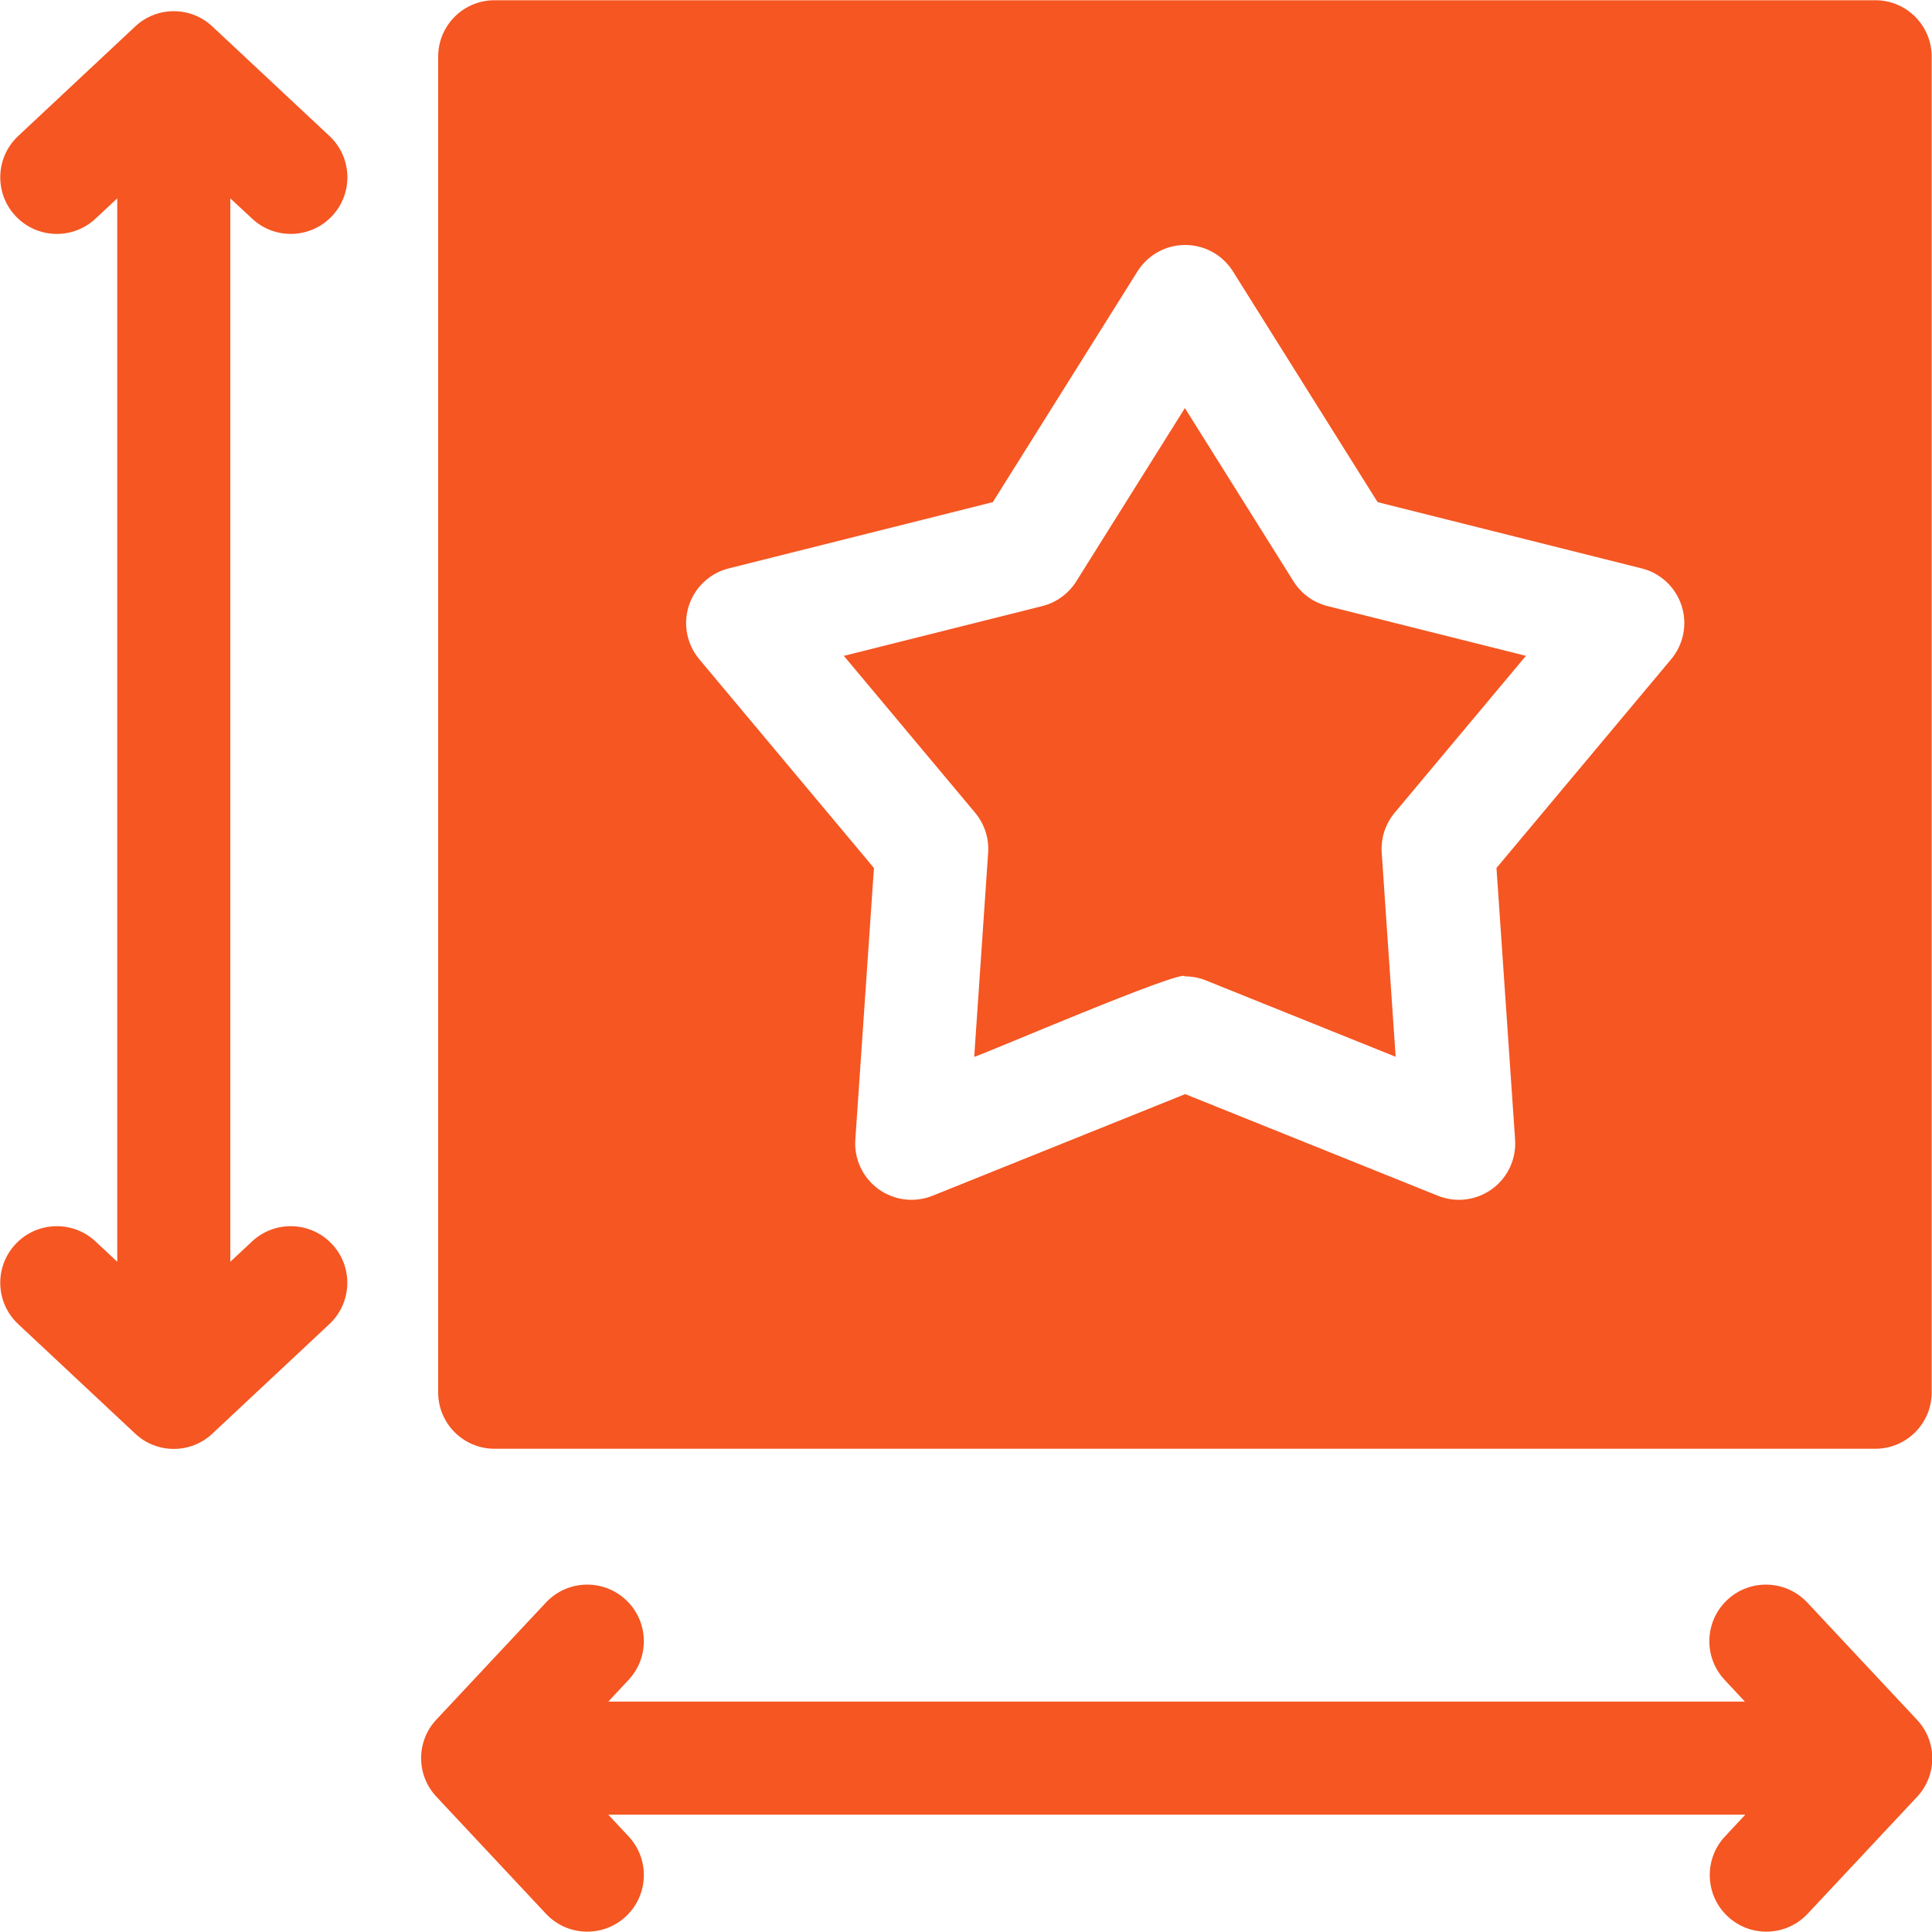
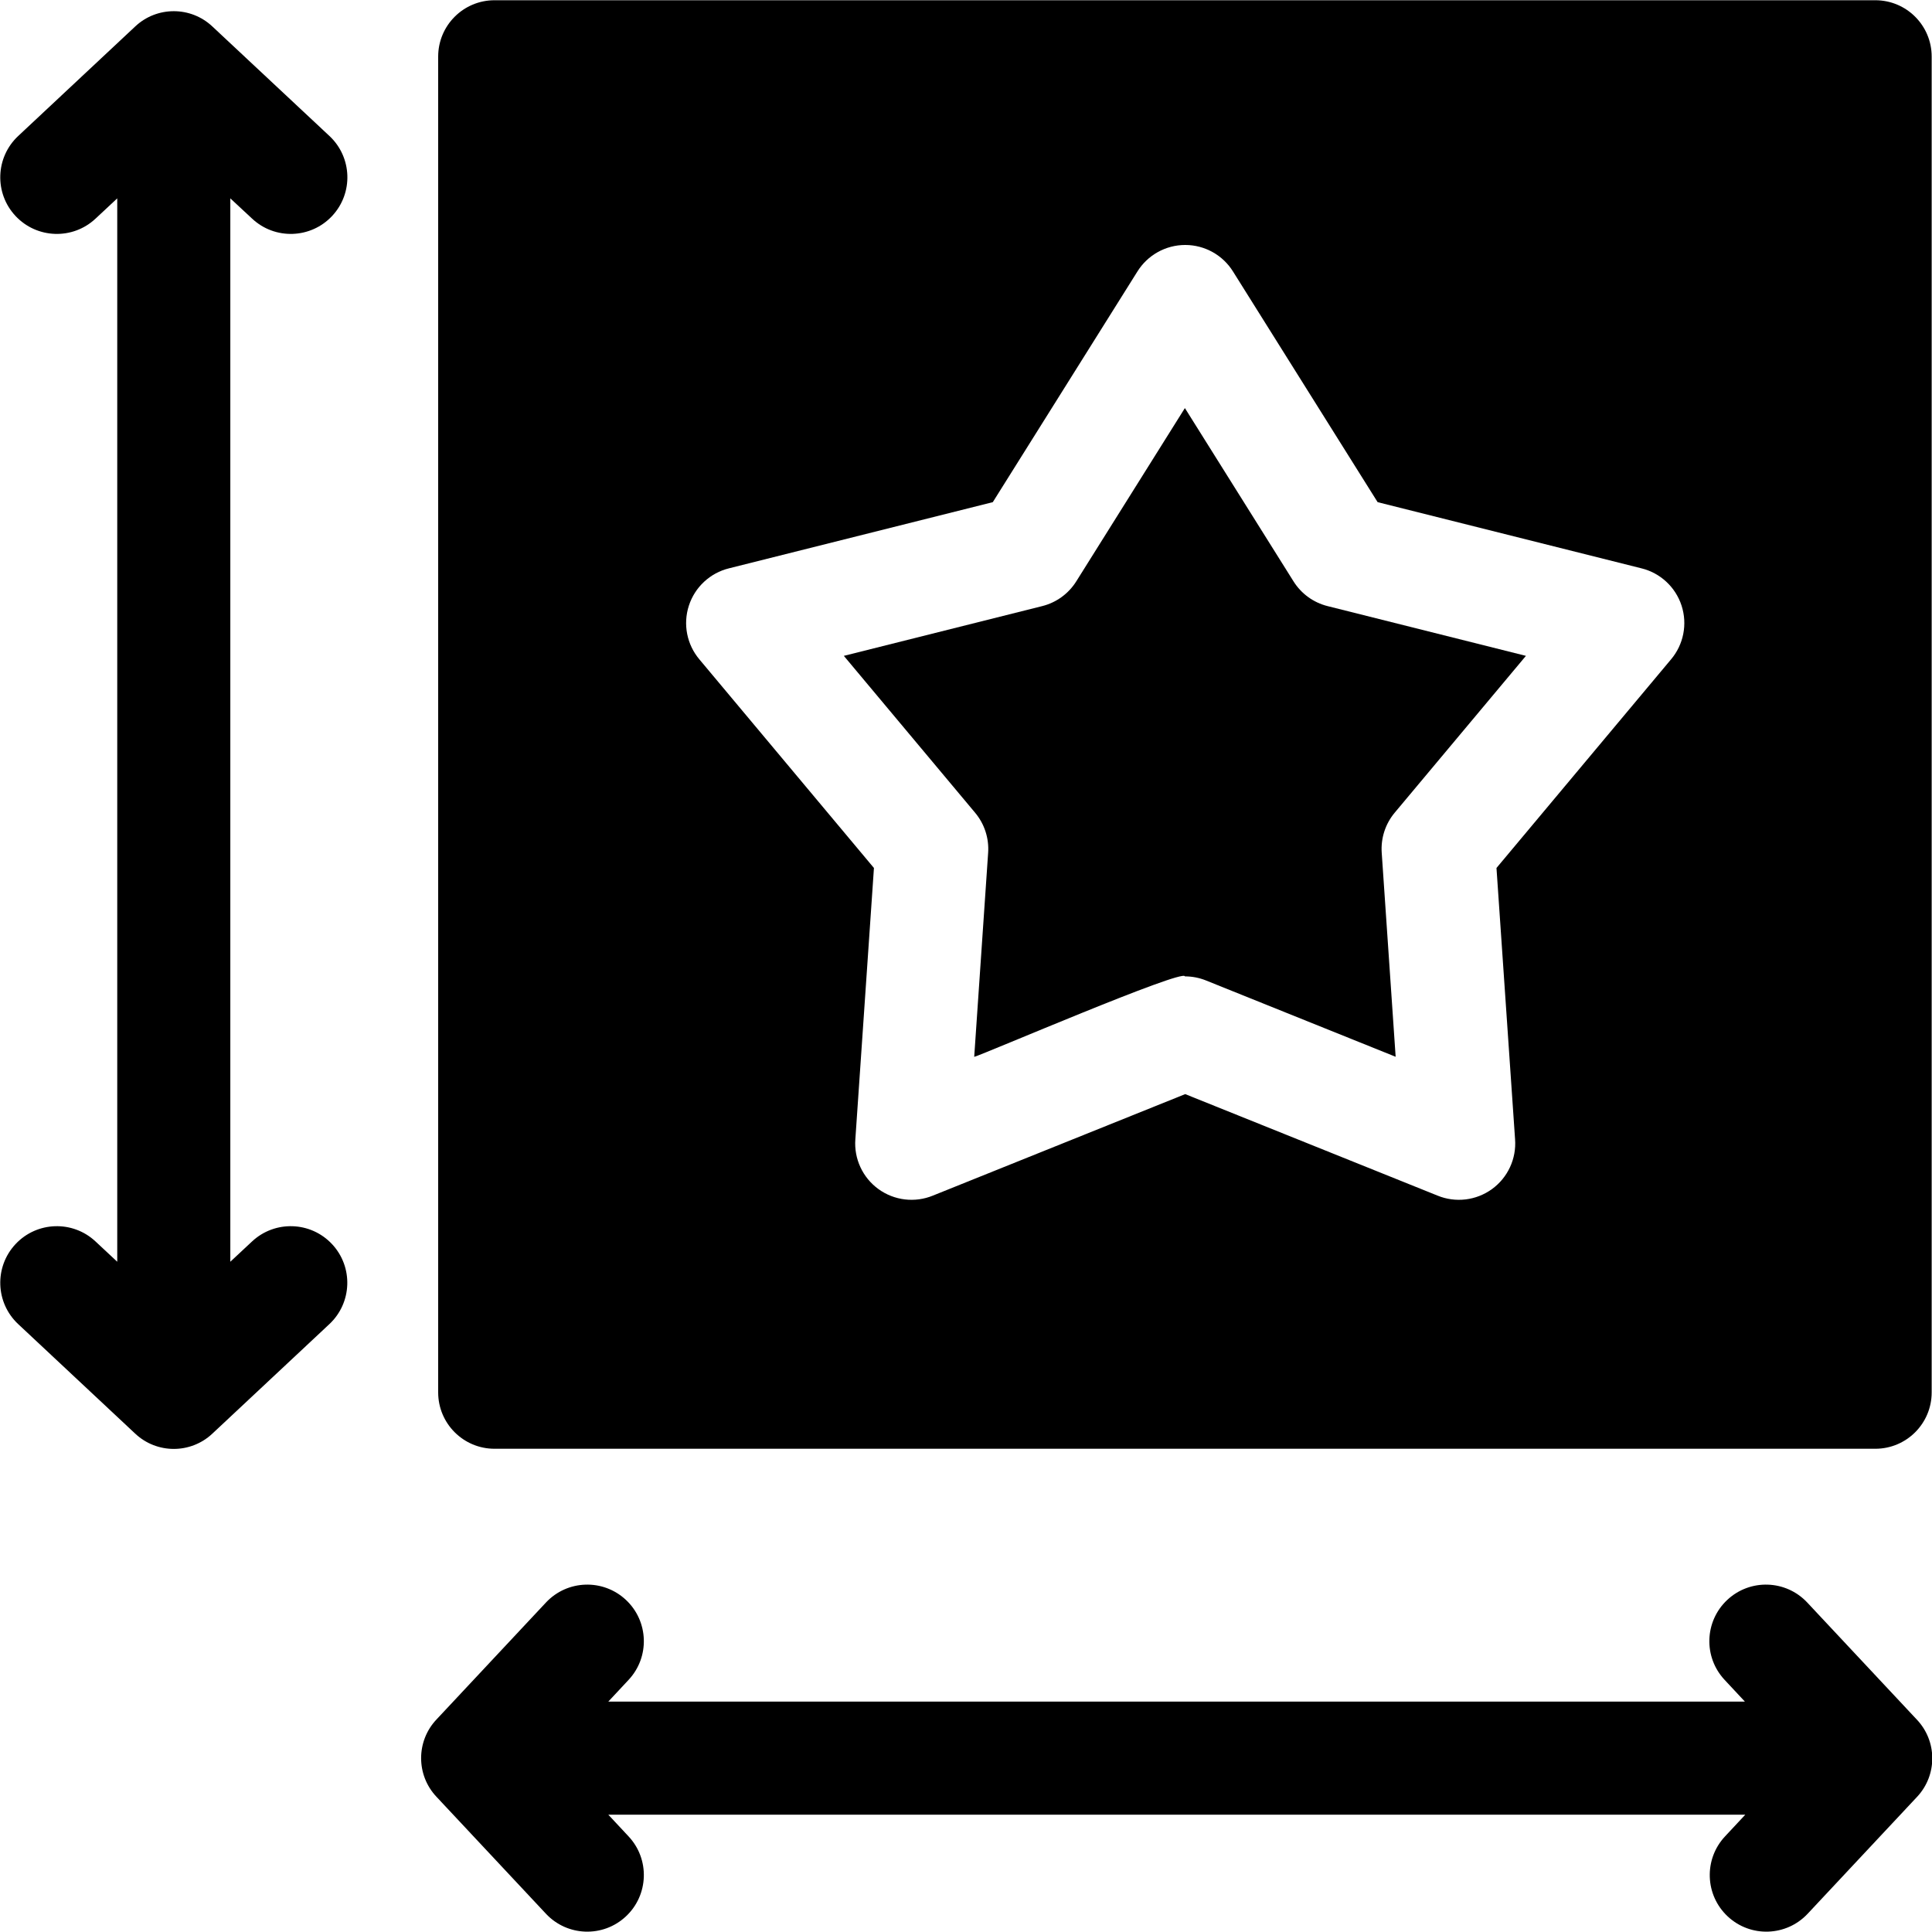
<svg xmlns="http://www.w3.org/2000/svg" width="24.008" height="24.004" viewBox="0 0 24.008 24.004">
  <g id="branding" transform="translate(0 -0.036)">
-     <path id="Caminho_3253" data-name="Caminho 3253" d="M3.133,5.612a.7.7,0,0,0,.961-1.027L2.64,3.225a.7.7,0,0,0-.961,0L.226,4.585a.7.7,0,1,0,.961,1.027l.27-.252V18.574l-.27-.252a.7.7,0,0,0-.961,1.027l1.453,1.36a.7.7,0,0,0,.961,0l1.453-1.36a.7.7,0,0,0-.961-1.027l-.27.252V5.36Z" transform="translate(0 -2.859)" fill="#f55622" />
-     <path id="Caminho_3254" data-name="Caminho 3254" d="M130.159,421.643l-1.36-1.453a.7.7,0,0,0-1.027.961l.252.27H113.9l.252-.27a.7.7,0,0,0-1.027-.961l-1.36,1.453a.7.7,0,0,0,0,.961l1.36,1.453a.7.7,0,1,0,1.027-.961l-.252-.27h14.129l-.252.27a.7.7,0,1,0,1.027.961l1.36-1.453A.7.7,0,0,0,130.159,421.643Z" transform="translate(-106.341 -400.24)" fill="#f55622" />
-     <path id="Caminho_3255" data-name="Caminho 3255" d="M116.775,18.039h17.159a.7.7,0,0,0,.7-.7V.739a.7.7,0,0,0-.7-.7H116.775a.7.7,0,0,0-.7.7v16.6A.7.7,0,0,0,116.775,18.039ZM119.19,7.563a.7.7,0,0,1,.5-.465l3.277-.822,1.795-2.863a.7.7,0,0,1,1.192,0l1.795,2.863,3.277.822a.7.7,0,0,1,.368,1.133l-2.168,2.591.231,3.371a.7.7,0,0,1-.964.7l-3.135-1.261-3.135,1.261a.7.7,0,0,1-.964-.7l.231-3.371-2.168-2.591A.7.7,0,0,1,119.19,7.563Z" transform="translate(-110.63)" fill="#f55622" />
-     <path id="Caminho_3256" data-name="Caminho 3256" d="M225.483,113.8l-.173,2.534c.1-.024,2.6-1.1,2.619-1a.7.7,0,0,1,.262.051l2.356.948-.173-2.534a.7.7,0,0,1,.162-.5l1.63-1.948-2.464-.618a.7.7,0,0,1-.425-.309l-1.349-2.152-1.349,2.152a.7.7,0,0,1-.425.309l-2.464.618,1.63,1.948A.7.7,0,0,1,225.483,113.8Z" transform="translate(-213.204 -103.165)" fill="#f55622" />
+     <path id="Caminho_3253" data-name="Caminho 3253" d="M3.133,5.612a.7.7,0,0,0,.961-1.027L2.64,3.225a.7.7,0,0,0-.961,0L.226,4.585a.7.7,0,1,0,.961,1.027l.27-.252V18.574l-.27-.252a.7.7,0,0,0-.961,1.027l1.453,1.36a.7.7,0,0,0,.961,0l1.453-1.36a.7.7,0,0,0-.961-1.027l-.27.252V5.36Z" transform="translate(0 -2.859)" fill="" />
+     <path id="Caminho_3254" data-name="Caminho 3254" d="M130.159,421.643l-1.36-1.453a.7.7,0,0,0-1.027.961l.252.27H113.9l.252-.27a.7.7,0,0,0-1.027-.961l-1.36,1.453a.7.7,0,0,0,0,.961l1.36,1.453a.7.7,0,1,0,1.027-.961l-.252-.27h14.129l-.252.27a.7.7,0,1,0,1.027.961l1.36-1.453A.7.7,0,0,0,130.159,421.643Z" transform="translate(-106.341 -400.24)" fill="" />
+     <path id="Caminho_3255" data-name="Caminho 3255" d="M116.775,18.039h17.159a.7.7,0,0,0,.7-.7V.739a.7.7,0,0,0-.7-.7H116.775a.7.7,0,0,0-.7.7v16.6A.7.7,0,0,0,116.775,18.039ZM119.19,7.563a.7.7,0,0,1,.5-.465l3.277-.822,1.795-2.863a.7.7,0,0,1,1.192,0l1.795,2.863,3.277.822a.7.7,0,0,1,.368,1.133l-2.168,2.591.231,3.371a.7.7,0,0,1-.964.7l-3.135-1.261-3.135,1.261a.7.7,0,0,1-.964-.7l.231-3.371-2.168-2.591A.7.7,0,0,1,119.19,7.563Z" transform="translate(-110.63)" fill="" />
+     <path id="Caminho_3256" data-name="Caminho 3256" d="M225.483,113.8l-.173,2.534c.1-.024,2.6-1.1,2.619-1a.7.7,0,0,1,.262.051l2.356.948-.173-2.534a.7.7,0,0,1,.162-.5l1.63-1.948-2.464-.618a.7.7,0,0,1-.425-.309l-1.349-2.152-1.349,2.152a.7.7,0,0,1-.425.309l-2.464.618,1.63,1.948A.7.7,0,0,1,225.483,113.8Z" transform="translate(-213.204 -103.165)" fill="" />
  </g>
</svg>
